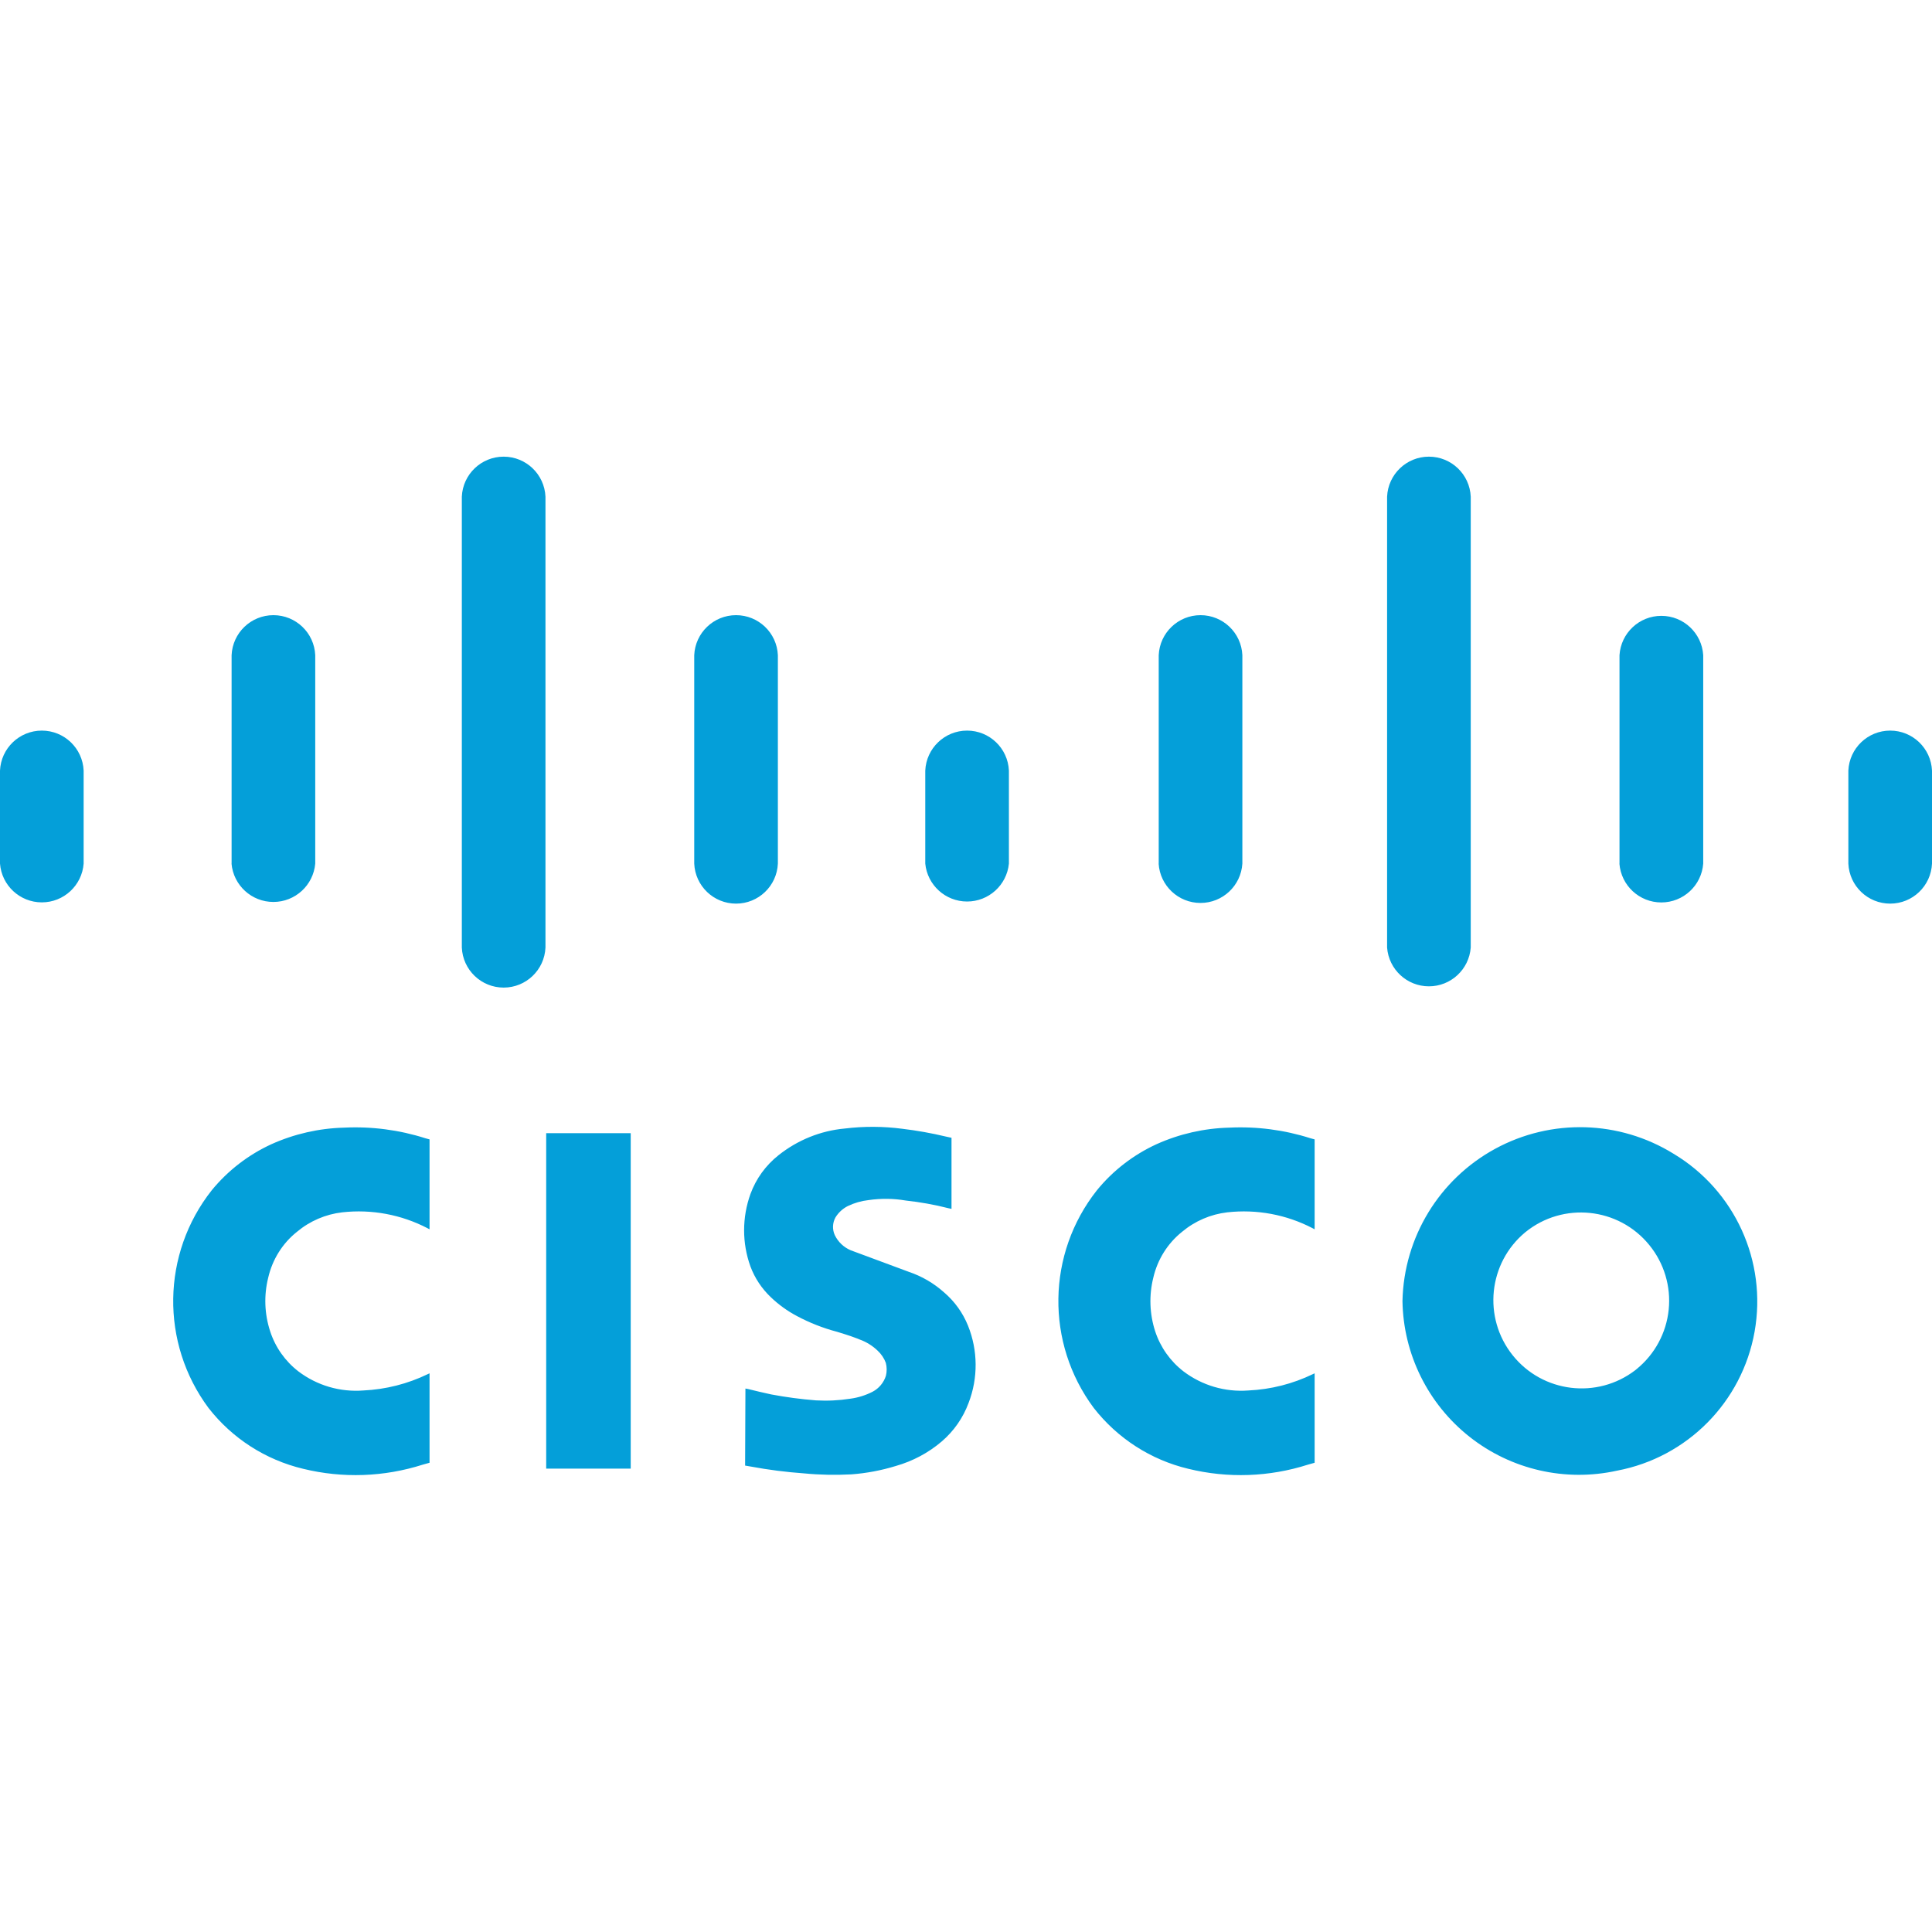
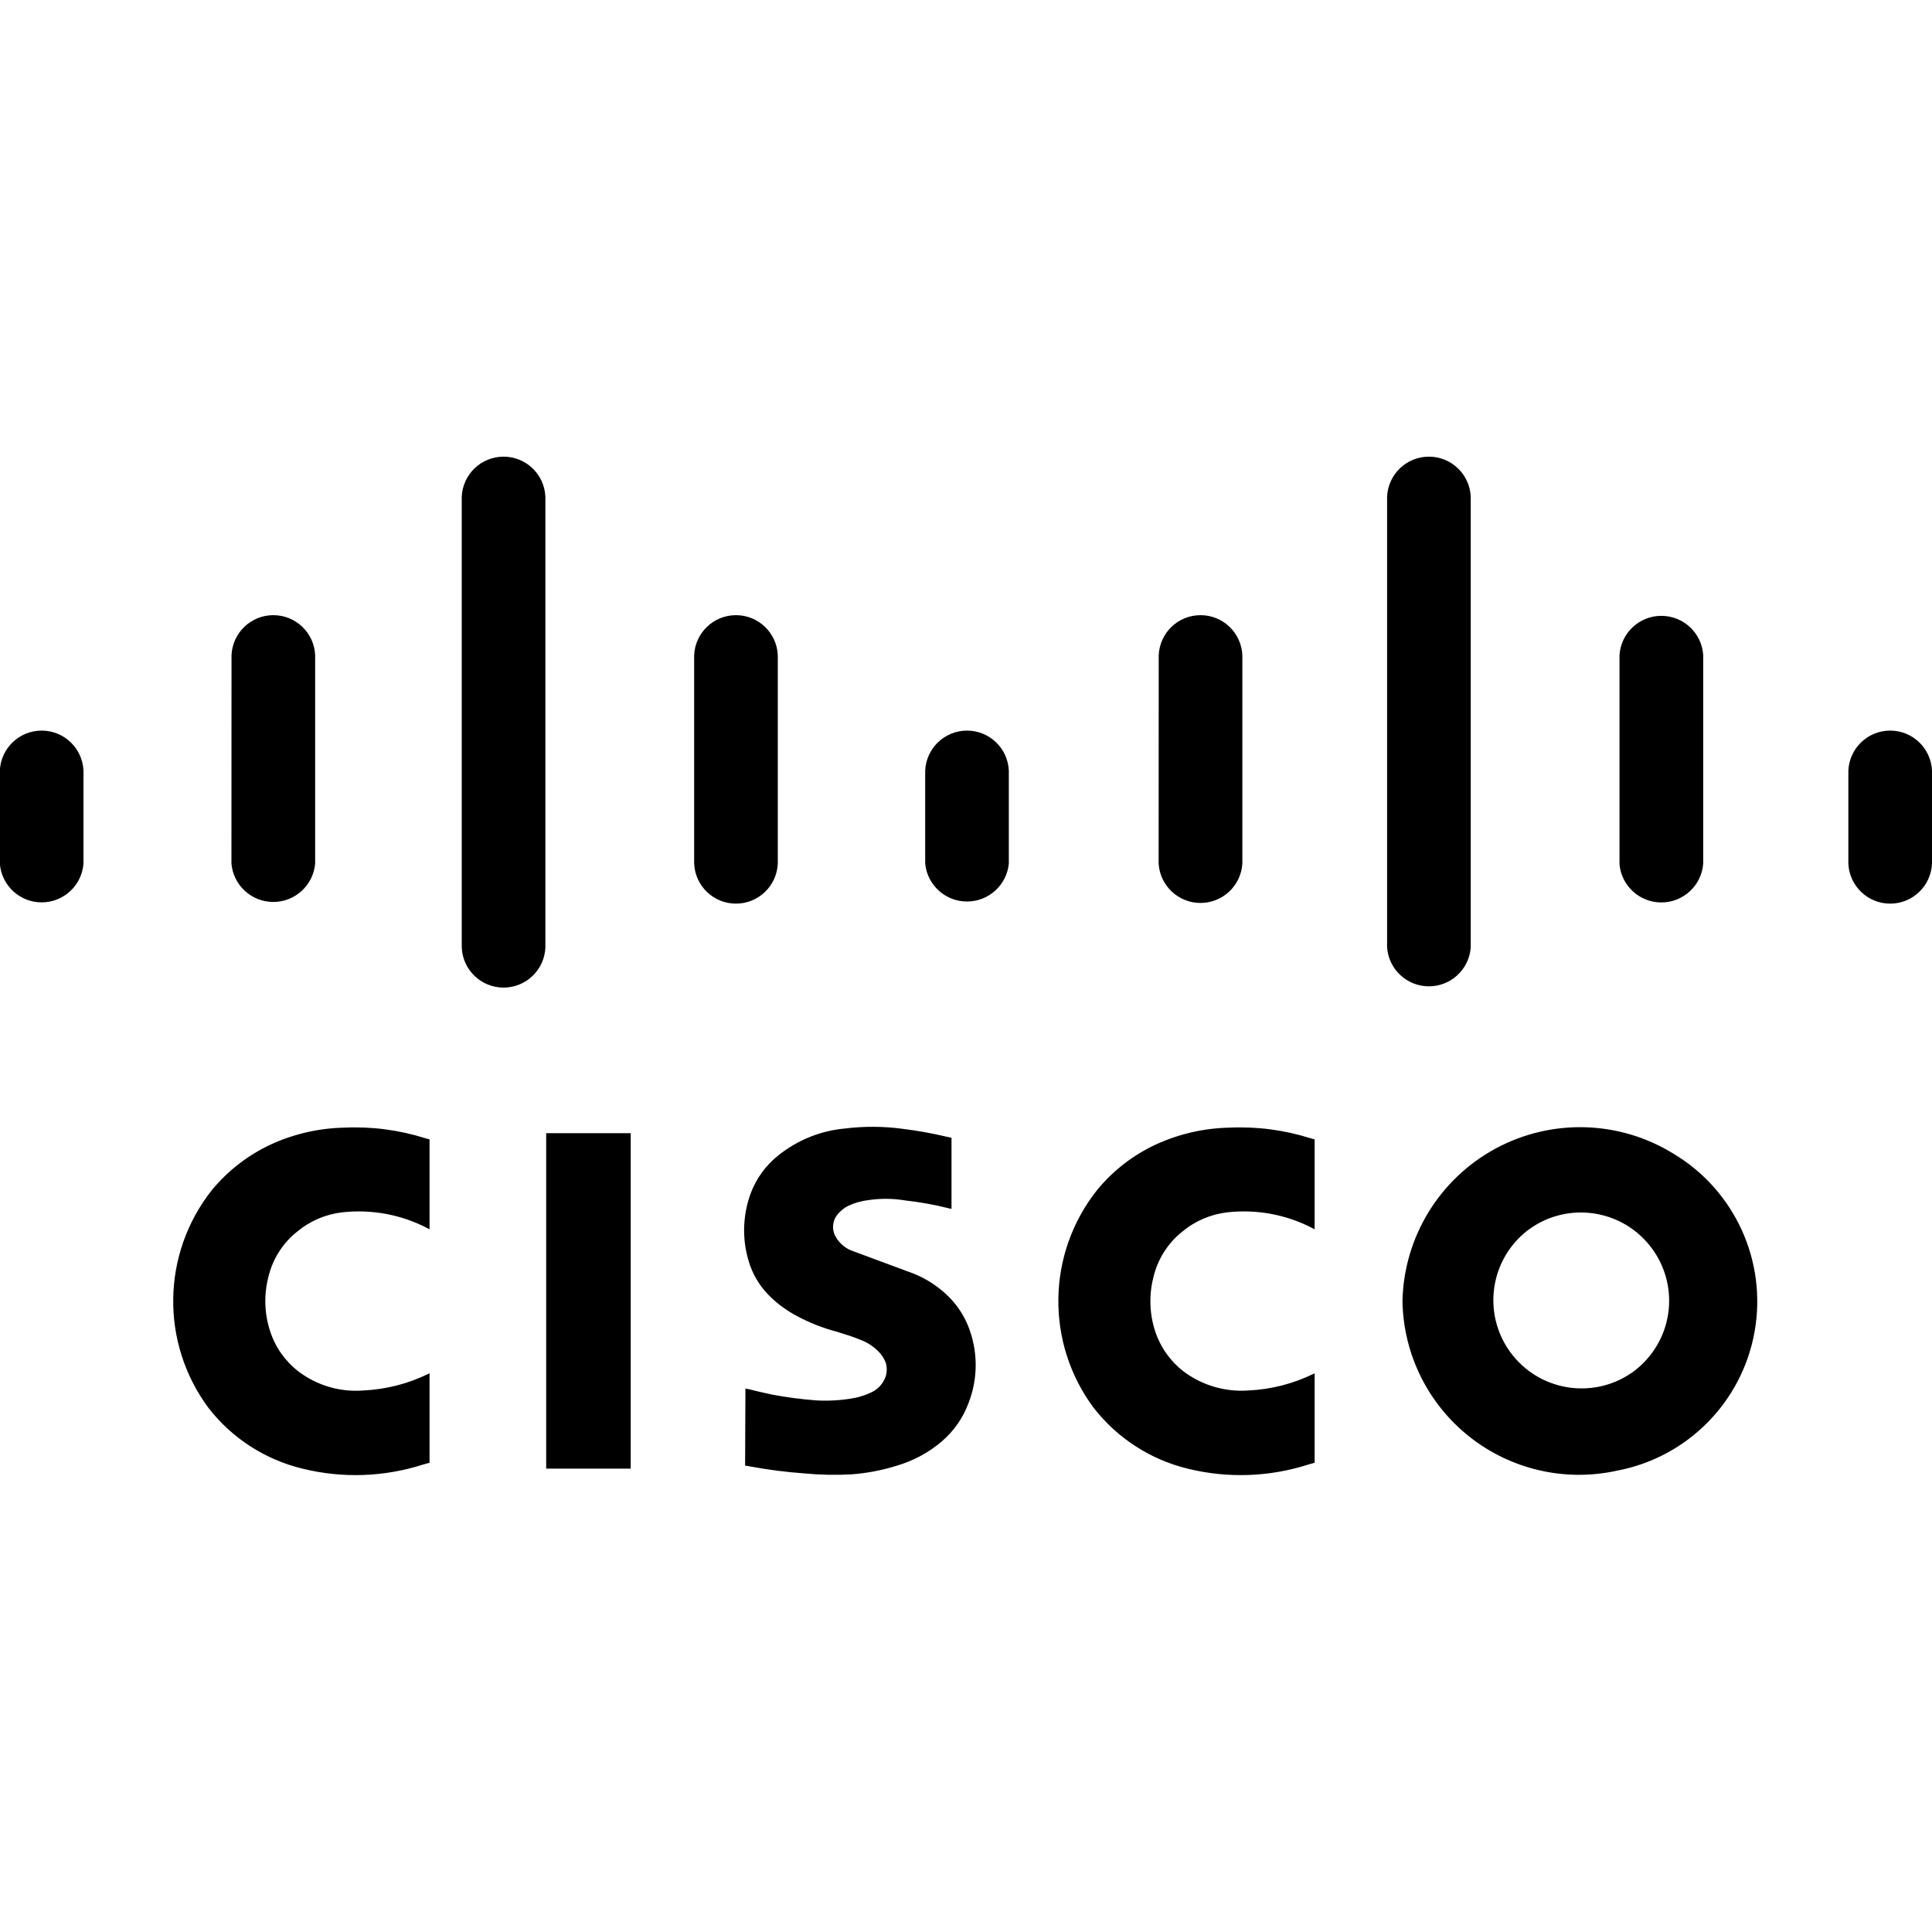
- <svg xmlns="http://www.w3.org/2000/svg" fill="#049FD9" role="img" viewBox="0 0 24 24">
-   <path d="M16.331 18.171V17.06l-.022.01c-.25.121-.522.19-.801.203a1.186 1.186 0 01-.806-.237 1.038 1.038 0 01-.352-.498 1.21 1.21 0 01-.023-.667c.052-.225.178-.426.357-.569.16-.134.355-.218.562-.242a1.85 1.85 0 011.061.198l.024.013v-1.117l-.051-.014a2.862 2.862 0 00-1.011-.132 2.34 2.34 0 00-.903.206c-.287.132-.54.327-.739.571a2.221 2.221 0 00-.04 2.705c.295.378.709.645 1.175.756.491.12 1.006.102 1.487-.052l.082-.023M5.336 18.171V17.06l-.022.01c-.25.121-.522.19-.801.203a1.183 1.183 0 01-.806-.237 1.03 1.03 0 01-.351-.498 1.202 1.202 0 01-.024-.667c.052-.225.177-.426.357-.569.16-.134.355-.218.562-.242a1.85 1.85 0 011.061.198l.024.013v-1.117l-.051-.014a2.862 2.862 0 00-1.011-.132 2.344 2.344 0 00-.903.206 2.08 2.08 0 00-.74.571 2.224 2.224 0 00-.041 2.705 2.11 2.11 0 001.176.756c.491.12 1.005.102 1.487-.052l.083-.023M9.26 17.249l-.004.957.07.012c.22.041.441.069.664.085.195.019.391.022.587.012.187-.014.372-.049.551-.104.21-.06.405-.163.571-.305a1.16 1.16 0 00.333-.478 1.31 1.31 0 00-.007-.96 1.068 1.068 0 00-.298-.414 1.261 1.261 0 00-.438-.255l-.722-.268a.388.388 0 01-.197-.188.245.245 0 01.008-.219.382.382 0 01.154-.142.798.798 0 01.257-.074c.153-.022.308-.021.46.005.18.02.358.051.533.096l.038.008v-.883l-.069-.015a4.749 4.749 0 00-.543-.097 2.844 2.844 0 00-.714-.003c-.3.027-.585.143-.821.33-.16.126-.281.293-.351.484-.104.29-.105.608 0 .899.054.145.14.274.252.381.097.093.207.173.327.236.157.084.324.149.497.195.057.017.114.035.17.054l.085.031.024.01c.084.03.162.078.226.14.045.042.08.094.101.151a.325.325 0 01.001.161.339.339 0 01-.166.198.856.856 0 01-.275.086 2.032 2.032 0 01-.427.021 5.208 5.208 0 01-.557-.074 9.195 9.195 0 01-.287-.067l-.033-.006zm-2.475.995h1.05v-4.167h-1.05v4.167zm12.162-2.936a1.095 1.095 0 011.541.158 1.094 1.094 0 01-.157 1.541l-.017.014a1.096 1.096 0 01-1.367-1.713m-1.525.854a2.193 2.193 0 002.666 2.107 2.139 2.139 0 00.701-3.937 2.207 2.207 0 00-3.367 1.83M22.961 10.728a.52.52 0 001.039 0V9.573a.52.52 0 00-1.039 0v1.155M20.117 10.728a.522.522 0 001.041 0V8.139a.521.521 0 00-1.04 0v2.589M17.231 11.771a.521.521 0 001.039 0V6.17a.52.52 0 00-1.039 0v5.601M14.393 10.728a.521.521 0 001.04 0V8.139a.52.52 0 00-1.039 0v2.589M11.494 10.728a.522.522 0 001.039 0V9.573a.52.52 0 00-1.039 0v1.155M8.624 10.728a.52.52 0 001.039 0V8.139a.52.52 0 00-1.039 0v2.589M5.737 11.771a.52.52 0 001.039 0V6.17a.52.52 0 00-1.039 0v5.601M2.876 10.728a.522.522 0 001.04 0V8.139a.52.52 0 00-1.039 0v2.589M0 10.728a.521.521 0 001.039 0V9.573a.52.52 0 00-1.039 0v1.155" />
+ <svg xmlns="http://www.w3.org/2000/svg" width="1em" height="1em" viewBox="0 0 24 24">
+   <path fill="currentColor" d="M16.331 18.171V17.06l-.022.01c-.25.121-.522.19-.801.203a1.2 1.2 0 0 1-.806-.237a1.04 1.04 0 0 1-.352-.498a1.2 1.2 0 0 1-.023-.667c.052-.225.178-.426.357-.569c.16-.134.355-.218.562-.242a1.85 1.85 0 0 1 1.061.198l.024.013v-1.117l-.051-.014a2.9 2.9 0 0 0-1.011-.132a2.3 2.3 0 0 0-.903.206c-.287.132-.54.327-.739.571a2.22 2.22 0 0 0-.04 2.705c.295.378.709.645 1.175.756c.491.12 1.006.102 1.487-.052zm-10.995 0V17.06l-.022.01c-.25.121-.522.19-.801.203a1.18 1.18 0 0 1-.806-.237a1.03 1.03 0 0 1-.351-.498a1.2 1.2 0 0 1-.024-.667c.052-.225.177-.426.357-.569c.16-.134.355-.218.562-.242a1.85 1.85 0 0 1 1.061.198l.024.013v-1.117l-.051-.014a2.9 2.9 0 0 0-1.011-.132a2.3 2.3 0 0 0-.903.206a2.1 2.1 0 0 0-.74.571a2.224 2.224 0 0 0-.041 2.705a2.1 2.1 0 0 0 1.176.756c.491.12 1.005.102 1.487-.052zm3.924-.922l-.004.957l.07.012q.33.061.664.085q.293.028.587.012q.282-.021.551-.104c.21-.06.405-.163.571-.305a1.16 1.16 0 0 0 .333-.478a1.3 1.3 0 0 0-.007-.96a1.1 1.1 0 0 0-.298-.414a1.3 1.3 0 0 0-.438-.255l-.722-.268a.4.4 0 0 1-.197-.188a.25.25 0 0 1 .008-.219a.4.4 0 0 1 .154-.142a.8.8 0 0 1 .257-.074q.23-.034.46.005q.27.03.533.096l.038.008v-.883l-.069-.015a5 5 0 0 0-.543-.097a2.8 2.8 0 0 0-.714-.003c-.3.027-.585.143-.821.33c-.16.126-.281.293-.351.484c-.104.29-.105.608 0 .899q.082.219.252.381q.146.14.327.236q.236.126.497.195q.086.026.17.054l.085.031l.024.01c.084.03.162.078.226.14q.068.064.101.151a.3.3 0 0 1 .001.161a.34.34 0 0 1-.166.198a.9.9 0 0 1-.275.086a2 2 0 0 1-.427.021a5 5 0 0 1-.557-.074a9 9 0 0 1-.287-.067zm-2.475.995h1.05v-4.167h-1.05zm12.162-2.936a1.095 1.095 0 0 1 1.541.158a1.094 1.094 0 0 1-.157 1.541l-.017.014a1.096 1.096 0 0 1-1.367-1.713m-1.525.854a2.193 2.193 0 0 0 2.666 2.107a2.139 2.139 0 0 0 .701-3.937a2.207 2.207 0 0 0-3.367 1.83m5.539-5.434a.52.52 0 0 0 1.039 0V9.573a.52.52 0 0 0-1.039 0zm-2.844 0a.522.522 0 0 0 1.041 0V8.139a.521.521 0 0 0-1.04 0v2.589m-2.887 1.043a.521.521 0 0 0 1.039 0V6.17a.52.52 0 0 0-1.039 0zm-2.838-1.043a.521.521 0 0 0 1.04 0V8.139a.52.52 0 0 0-1.039 0zm-2.9 0a.522.522 0 0 0 1.039 0V9.573a.52.52 0 0 0-1.039 0zm-2.87 0a.52.52 0 0 0 1.039 0V8.139a.52.52 0 0 0-1.039 0zm-2.887 1.043a.52.52 0 0 0 1.039 0V6.17a.52.52 0 0 0-1.039 0zm-2.861-1.043a.522.522 0 0 0 1.04 0V8.139a.52.52 0 0 0-1.039 0zm-2.877 0a.521.521 0 0 0 1.039 0V9.573a.52.52 0 0 0-1.039 0z" />
</svg>
